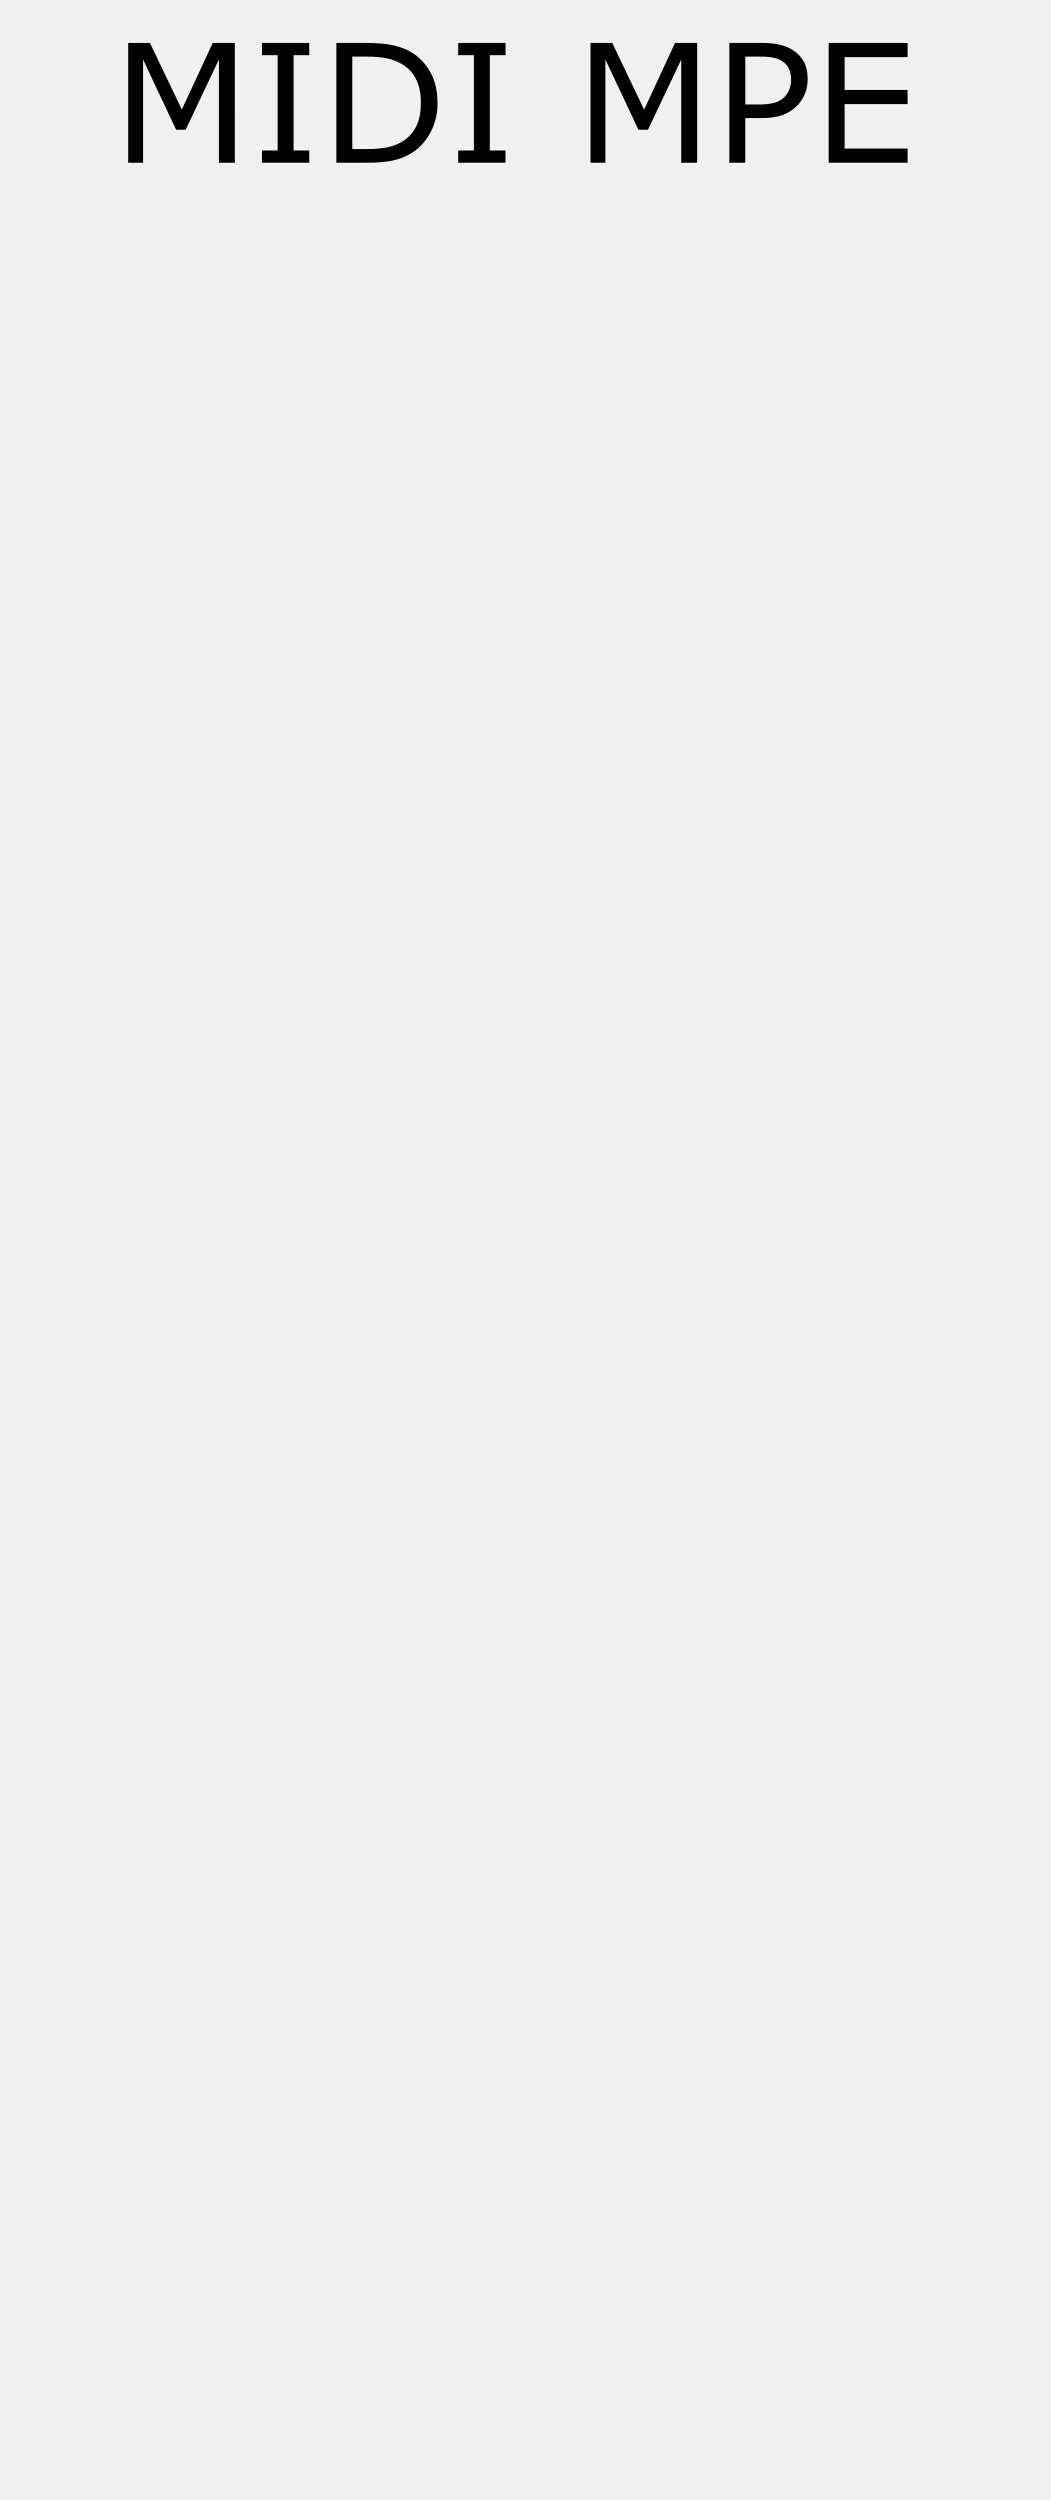
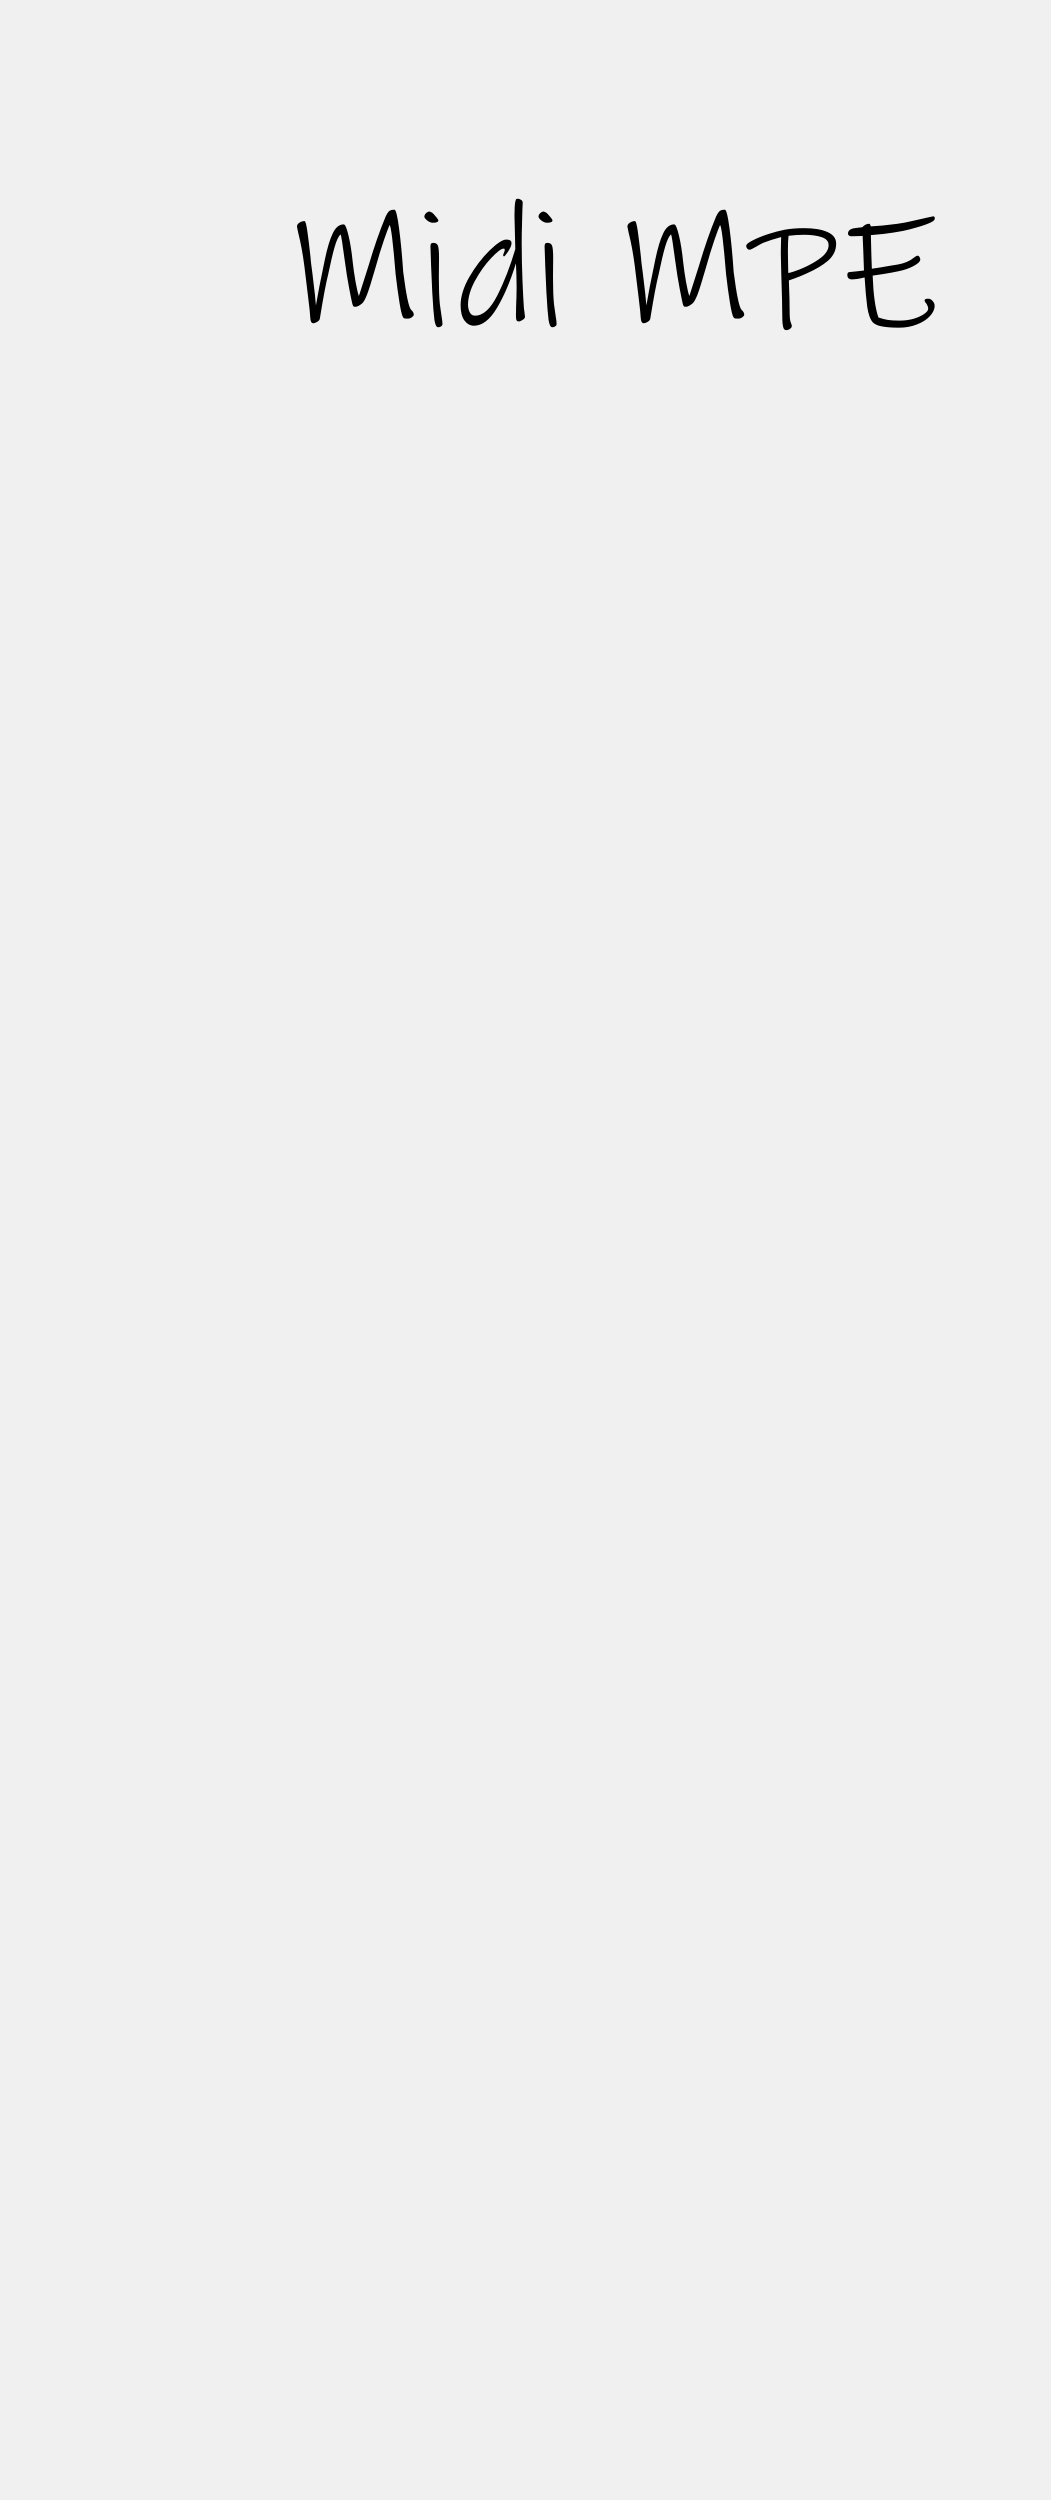
<svg xmlns="http://www.w3.org/2000/svg" width="54mm" height="128.5mm" viewBox="0 0 54 128.5" version="1.1" id="svg8">
  <defs id="defs2" />
  <g id="layer1" style="display:inline">
    <rect style="fill:#ff00ff;fill-opacity:0;stroke-width:0.265" id="rect853" width="58.208" height="132.292" x="0" y="0" />
-     <rect style="opacity:0.999;mix-blend-mode:normal;fill:#f0f0f0;fill-opacity:1;stroke-width:0.265" id="rect855" width="54.24" height="128.587" x="0" y="0" />
-     <g aria-label="MIDI MPE" id="text867" style="font-style:normal;font-weight:normal;font-size:8.467px;line-height:1.25;font-family:sans-serif;fill:#000000;fill-opacity:1;stroke:none;stroke-width:0.265" transform="translate(-2.174551,0.4258151)">
-       <path d="M 14.246,7.938 H 13.428 V 2.633 L 11.716,6.243 H 11.228 L 9.529,2.633 V 7.938 H 8.764 V 1.782 h 1.116 l 1.641,3.427 1.587,-3.427 h 1.137 z" style="font-size:8.467px;stroke-width:0.265" id="path869" />
-       <path d="m 18.07,7.938 h -2.431 V 7.309 h 0.806 V 2.41 H 15.639 V 1.782 h 2.431 v 0.628 h -0.806 v 4.899 h 0.806 z" style="font-size:8.467px;stroke-width:0.265" id="path871" />
-       <path d="m 24.664,4.866 q 0,0.839 -0.368,1.521 -0.364,0.682 -0.972,1.058 -0.422,0.26 -0.943,0.376 Q 21.865,7.938 21.018,7.938 H 19.463 V 1.782 h 1.538 q 0.901,0 1.43,0.132 0.533,0.128 0.901,0.356 0.628,0.393 0.98,1.046 0.351,0.653 0.351,1.55 z m -0.856,-0.012 q 0,-0.723 -0.252,-1.22 Q 23.304,3.138 22.804,2.853 22.44,2.646 22.031,2.567 21.621,2.485 21.051,2.485 h -0.769 v 4.75 h 0.769 q 0.591,0 1.029,-0.087 0.442,-0.087 0.81,-0.322 0.459,-0.294 0.686,-0.773 0.232,-0.48 0.232,-1.199 z" style="font-size:8.467px;stroke-width:0.265" id="path873" />
-       <path d="m 28.157,7.938 h -2.431 V 7.309 h 0.806 V 2.41 H 25.727 V 1.782 h 2.431 V 2.41 H 27.351 v 4.899 h 0.806 z" style="font-size:8.467px;stroke-width:0.265" id="path875" />
-       <path d="M 38.009,7.938 H 37.191 V 2.633 L 35.479,6.243 H 34.991 L 33.292,2.633 V 7.938 H 32.527 V 1.782 h 1.116 l 1.641,3.427 1.588,-3.427 h 1.137 z" style="font-size:8.467px;stroke-width:0.265" id="path877" />
-       <path d="m 43.689,3.642 q 0,0.409 -0.145,0.761 -0.141,0.347 -0.397,0.604 -0.318,0.318 -0.752,0.48 -0.434,0.157 -1.096,0.157 H 40.481 V 7.938 H 39.663 V 1.782 h 1.67 q 0.554,0 0.938,0.095 0.384,0.091 0.682,0.289 0.351,0.236 0.542,0.587 0.194,0.351 0.194,0.889 z m -0.852,0.021 q 0,-0.318 -0.112,-0.554 Q 42.614,2.873 42.387,2.724 42.189,2.596 41.932,2.542 41.68,2.485 41.292,2.485 h -0.81 v 2.46 h 0.69 q 0.496,0 0.806,-0.087 0.31,-0.091 0.504,-0.285 0.194,-0.198 0.273,-0.418 0.083,-0.219 0.083,-0.492 z" style="font-size:8.467px;stroke-width:0.265" id="path879" />
-       <path d="M 48.824,7.938 H 44.768 V 1.782 h 4.056 v 0.728 h -3.237 v 1.687 h 3.237 v 0.728 h -3.237 v 2.286 h 3.237 z" style="font-size:8.467px;stroke-width:0.265" id="path881" />
+     <rect style="opacity:0.999;mix-blend-mode:normal;fill:#f0f0f0;fill-opacity:1;stroke-width:0.284" id="rect855" width="60.854" height="131.724" x="0" y="-1.568" />
+     <g aria-label="Midi MPE" id="text34" style="font-size:8.467px;line-height:1.25;font-family:'Ink Free';-inkscape-font-specification:'Ink Free';stroke-width:0.265">
+       <path d="m 21.269,16.175 q 0,0.059 -0.102,0.135 -0.093,0.068 -0.212,0.068 -0.102,0 -0.161,-0.009 -0.059,-0.017 -0.085,-0.076 -0.076,-0.127 -0.178,-0.754 -0.102,-0.627 -0.195,-1.439 -0.203,-2.481 -0.313,-2.532 -0.093,0.203 -0.288,0.77 -0.195,0.559 -0.449,1.465 -0.279,0.974 -0.423,1.346 -0.144,0.364 -0.254,0.449 -0.068,0.059 -0.169,0.119 -0.093,0.051 -0.161,0.051 -0.085,0 -0.11,-0.017 -0.025,-0.025 -0.059,-0.135 -0.034,-0.127 -0.161,-0.787 -0.127,-0.669 -0.195,-1.202 l -0.051,-0.356 q -0.144,-1.101 -0.195,-1.228 -0.161,0.144 -0.305,0.643 -0.144,0.491 -0.33,1.397 -0.178,0.703 -0.432,2.286 -0.009,0.093 -0.127,0.169 -0.119,0.076 -0.212,0.076 -0.135,0 -0.152,-0.262 -0.009,-0.262 -0.119,-1.135 -0.102,-0.872 -0.186,-1.532 -0.119,-0.94 -0.322,-1.744 -0.059,-0.254 -0.059,-0.288 0,-0.127 0.119,-0.203 0.127,-0.085 0.271,-0.085 0.068,0 0.144,0.525 0.076,0.525 0.161,1.321 l 0.025,0.279 q 0.034,0.279 0.076,0.584 0.161,1.295 0.178,1.626 0.169,-0.982 0.381,-1.973 l 0.076,-0.373 q 0.186,-0.897 0.406,-1.355 0.22,-0.466 0.567,-0.466 0.11,0 0.246,0.576 0.135,0.567 0.212,1.329 0.059,0.542 0.152,1.058 0.093,0.516 0.169,0.72 0.051,-0.144 0.203,-0.635 0.161,-0.491 0.296,-0.931 0.415,-1.414 0.881,-2.532 0.085,-0.178 0.161,-0.254 0.085,-0.085 0.288,-0.085 0.11,0 0.237,0.965 0.127,0.965 0.212,2.235 0.229,1.795 0.415,1.956 0.127,0.11 0.127,0.237 z" style="font-size:8.467px;stroke-width:0.265" id="path40" />
+       <path d="m 22.531,11.323 q 0,0.127 -0.279,0.127 -0.144,0 -0.296,-0.119 -0.144,-0.119 -0.144,-0.195 0,-0.093 0.085,-0.178 0.093,-0.085 0.186,-0.085 0,0 0.059,0.025 0.068,0.017 0.152,0.11 0.068,0.068 0.152,0.178 0.085,0.11 0.085,0.135 z m 0.212,5.326 q 0,0.085 -0.076,0.127 -0.068,0.051 -0.161,0.042 -0.119,-0.009 -0.178,-0.381 -0.051,-0.373 -0.11,-1.414 -0.034,-0.686 -0.059,-1.338 -0.025,-0.66 -0.034,-1.016 0,-0.093 0.025,-0.135 0.034,-0.051 0.119,-0.051 0.195,0 0.246,0.161 0.051,0.161 0.051,0.618 l -0.009,0.999 q 0,0.855 0.051,1.372 0,0.025 0.076,0.542 0.059,0.356 0.059,0.474 z" style="font-size:8.467px;stroke-width:0.265" id="path42" />
+       <path d="m 26.849,10.832 q 0,0.169 -0.017,0.669 -0.017,0.491 -0.017,0.991 0,0.965 0.042,1.973 0.042,0.999 0.068,1.312 0,0.051 0.009,0.11 0.009,0.059 0.017,0.11 0.034,0.237 0.034,0.288 0,0.085 -0.127,0.161 -0.119,0.076 -0.186,0.076 -0.093,0 -0.127,-0.068 -0.025,-0.076 -0.025,-0.203 0,-0.466 0.025,-0.974 l 0.009,-0.474 q 0,-0.237 -0.009,-0.618 -0.009,-0.389 -0.025,-0.652 -0.432,1.389 -0.982,2.303 -0.542,0.906 -1.177,0.906 -0.288,0 -0.491,-0.271 -0.195,-0.271 -0.195,-0.779 0,-0.669 0.449,-1.456 0.457,-0.787 1.033,-1.355 0.584,-0.567 0.864,-0.567 0.271,0 0.271,0.178 0,0.119 -0.085,0.279 -0.076,0.152 -0.178,0.279 -0.093,0.127 -0.11,0.127 -0.017,0 -0.042,-0.009 -0.017,-0.017 -0.017,-0.034 0,-0.042 0.042,-0.144 0.042,-0.102 0.042,-0.135 0,-0.042 -0.009,-0.059 -0.009,-0.017 -0.051,-0.017 -0.178,0 -0.643,0.491 -0.457,0.483 -0.821,1.151 -0.364,0.669 -0.364,1.245 0,0.203 0.085,0.381 0.085,0.178 0.279,0.178 0.618,0 1.143,-1.041 0.533,-1.05 0.923,-2.379 l -0.017,-0.711 q -0.025,-0.94 -0.025,-0.999 0,-0.508 0.042,-0.728 0.017,-0.085 0.034,-0.119 0.025,-0.034 0.093,-0.034 0.085,0 0.169,0.059 0.085,0.051 0.085,0.144 z" style="font-size:8.467px;stroke-width:0.265" id="path45" />
+       <path d="m 28.398,11.323 q 0,0.127 -0.279,0.127 -0.144,0 -0.296,-0.119 -0.144,-0.119 -0.144,-0.195 0,-0.093 0.085,-0.178 0.093,-0.085 0.186,-0.085 0,0 0.059,0.025 0.068,0.017 0.152,0.11 0.068,0.068 0.152,0.178 0.085,0.11 0.085,0.135 z m 0.212,5.326 q 0,0.085 -0.076,0.127 -0.068,0.051 -0.161,0.042 -0.119,-0.009 -0.178,-0.381 -0.051,-0.373 -0.11,-1.414 -0.034,-0.686 -0.059,-1.338 -0.025,-0.66 -0.034,-1.016 0,-0.093 0.025,-0.135 0.034,-0.051 0.119,-0.051 0.195,0 0.246,0.161 0.051,0.161 0.051,0.618 l -0.009,0.999 q 0,0.855 0.051,1.372 0,0.025 0.076,0.542 0.059,0.356 0.059,0.474 z" style="font-size:8.467px;stroke-width:0.265" id="path47" />
+       <path d="m 38.254,16.175 q 0,0.059 -0.102,0.135 -0.093,0.068 -0.212,0.068 -0.102,0 -0.161,-0.009 -0.059,-0.017 -0.085,-0.076 -0.076,-0.127 -0.178,-0.754 -0.102,-0.627 -0.195,-1.439 -0.203,-2.481 -0.313,-2.532 -0.093,0.203 -0.288,0.77 -0.195,0.559 -0.449,1.465 -0.279,0.974 -0.423,1.346 -0.144,0.364 -0.254,0.449 -0.068,0.059 -0.169,0.119 -0.093,0.051 -0.161,0.051 -0.085,0 -0.11,-0.017 -0.025,-0.025 -0.059,-0.135 -0.034,-0.127 -0.161,-0.787 -0.127,-0.669 -0.195,-1.202 l -0.051,-0.356 q -0.144,-1.101 -0.195,-1.228 -0.161,0.144 -0.305,0.643 -0.144,0.491 -0.33,1.397 -0.178,0.703 -0.432,2.286 -0.009,0.093 -0.127,0.169 -0.119,0.076 -0.212,0.076 -0.135,0 -0.152,-0.262 -0.009,-0.262 -0.119,-1.135 -0.102,-0.872 -0.186,-1.532 -0.119,-0.94 -0.322,-1.744 -0.059,-0.254 -0.059,-0.288 0,-0.127 0.119,-0.203 0.127,-0.085 0.271,-0.085 0.068,0 0.144,0.525 0.076,0.525 0.161,1.321 l 0.025,0.279 q 0.034,0.279 0.076,0.584 0.161,1.295 0.178,1.626 0.169,-0.982 0.381,-1.973 l 0.076,-0.373 q 0.186,-0.897 0.406,-1.355 0.22,-0.466 0.567,-0.466 0.11,0 0.246,0.576 0.135,0.567 0.212,1.329 0.059,0.542 0.152,1.058 0.093,0.516 0.169,0.72 0.051,-0.144 0.203,-0.635 0.161,-0.491 0.296,-0.931 0.415,-1.414 0.881,-2.532 0.085,-0.178 0.161,-0.254 0.085,-0.085 0.288,-0.085 0.11,0 0.237,0.965 0.127,0.965 0.212,2.235 0.229,1.795 0.415,1.956 0.127,0.11 0.127,0.237 z" style="font-size:8.467px;stroke-width:0.265" id="path49" />
+       <path d="m 42.978,12.525 q 0,0.5 -0.406,0.864 -0.406,0.356 -1.135,0.677 -0.262,0.119 -0.533,0.22 -0.271,0.102 -0.356,0.127 0.042,1.033 0.042,1.761 0,0.237 0.051,0.389 0.059,0.144 0.059,0.186 0,0.093 -0.093,0.152 -0.093,0.068 -0.195,0.068 -0.127,0 -0.161,-0.178 0,-0.017 -0.025,-0.152 -0.017,-0.135 -0.017,-0.381 0,-0.66 -0.051,-2.167 -0.025,-0.762 -0.025,-1.084 0,-0.271 0.009,-0.5 0.009,-0.237 0.009,-0.322 -0.533,0.144 -0.923,0.296 -0.127,0.059 -0.356,0.195 -0.102,0.059 -0.203,0.11 -0.093,0.051 -0.144,0.051 -0.068,0 -0.119,-0.059 -0.051,-0.059 -0.051,-0.144 0,-0.11 0.322,-0.271 0.322,-0.169 0.779,-0.322 0.466,-0.152 0.855,-0.229 0.457,-0.085 1.016,-0.085 0.77,0 1.211,0.203 0.44,0.195 0.44,0.593 z m -0.389,0.068 q 0,-0.288 -0.364,-0.406 -0.364,-0.119 -0.897,-0.119 -0.389,0 -0.796,0.051 -0.009,0.068 -0.025,0.313 -0.009,0.246 -0.009,0.466 l 0.009,0.618 q 0.009,0.203 0.009,0.516 0.178,-0.017 0.754,-0.254 0.559,-0.246 0.94,-0.542 0.381,-0.305 0.381,-0.643 z" style="font-size:8.467px;stroke-width:0.265" id="path51" />
+       <path d="m 48.049,11.222 q 0,0.102 -0.144,0.178 -0.229,0.127 -0.72,0.271 -0.483,0.144 -0.796,0.203 -0.491,0.093 -0.991,0.152 -0.491,0.051 -0.635,0.059 0.009,0.491 0.025,1.016 0.017,0.516 0.025,0.711 0.33,-0.042 0.991,-0.161 l 0.322,-0.051 q 0.533,-0.093 0.821,-0.339 0.152,-0.119 0.22,-0.119 0.059,0 0.093,0.068 0.042,0.059 0.042,0.127 0,0.152 -0.347,0.339 -0.339,0.178 -0.754,0.262 -0.347,0.076 -0.779,0.144 -0.432,0.068 -0.567,0.085 0.051,1.448 0.296,2.151 0.246,0.085 0.483,0.127 0.237,0.034 0.61,0.034 0.373,0 0.711,-0.093 0.339,-0.102 0.542,-0.246 0.212,-0.144 0.212,-0.271 0,-0.068 -0.025,-0.127 -0.025,-0.068 -0.068,-0.135 -0.017,-0.025 -0.059,-0.076 -0.034,-0.059 -0.034,-0.093 0,-0.085 0.186,-0.085 0.135,0 0.229,0.119 0.102,0.11 0.102,0.246 0,0.271 -0.246,0.533 -0.237,0.262 -0.66,0.423 -0.415,0.169 -0.923,0.169 -0.516,0 -0.847,-0.059 -0.33,-0.051 -0.5,-0.212 -0.203,-0.229 -0.288,-0.796 -0.076,-0.567 -0.135,-1.516 -0.161,0.042 -0.364,0.076 -0.195,0.025 -0.296,0.025 -0.102,0 -0.169,-0.059 -0.059,-0.068 -0.059,-0.161 0,-0.059 0.017,-0.102 0.025,-0.042 0.068,-0.051 0.279,-0.034 0.406,-0.042 l 0.364,-0.042 q -0.034,-1.092 -0.068,-1.778 -0.127,0 -0.203,0.009 l -0.389,0.009 q -0.076,0 -0.119,-0.042 -0.042,-0.042 -0.042,-0.093 0,-0.203 0.271,-0.271 0.102,-0.017 0.254,-0.034 0.161,-0.025 0.212,-0.025 0.161,-0.178 0.356,-0.178 0.034,0 0.051,0.059 0.025,0.051 0.025,0.076 0.559,-0.025 1.329,-0.127 0.508,-0.068 1.566,-0.322 l 0.313,-0.068 q 0.085,0 0.085,0.102 z" style="font-size:8.467px;stroke-width:0.265" id="path53" />
    </g>
  </g>
  <g id="layer3" style="display:none">
    <circle style="opacity:0.999;fill:#f0f0f0;stroke-width:0.265" id="path44" cx="26.987" cy="64.029" r="1.323" />
    <rect style="opacity:0.999;fill:#f0f0f0;stroke-width:0.265" id="rect46" width="7.938" height="3.969" x="0" y="0" />
  </g>
</svg>
